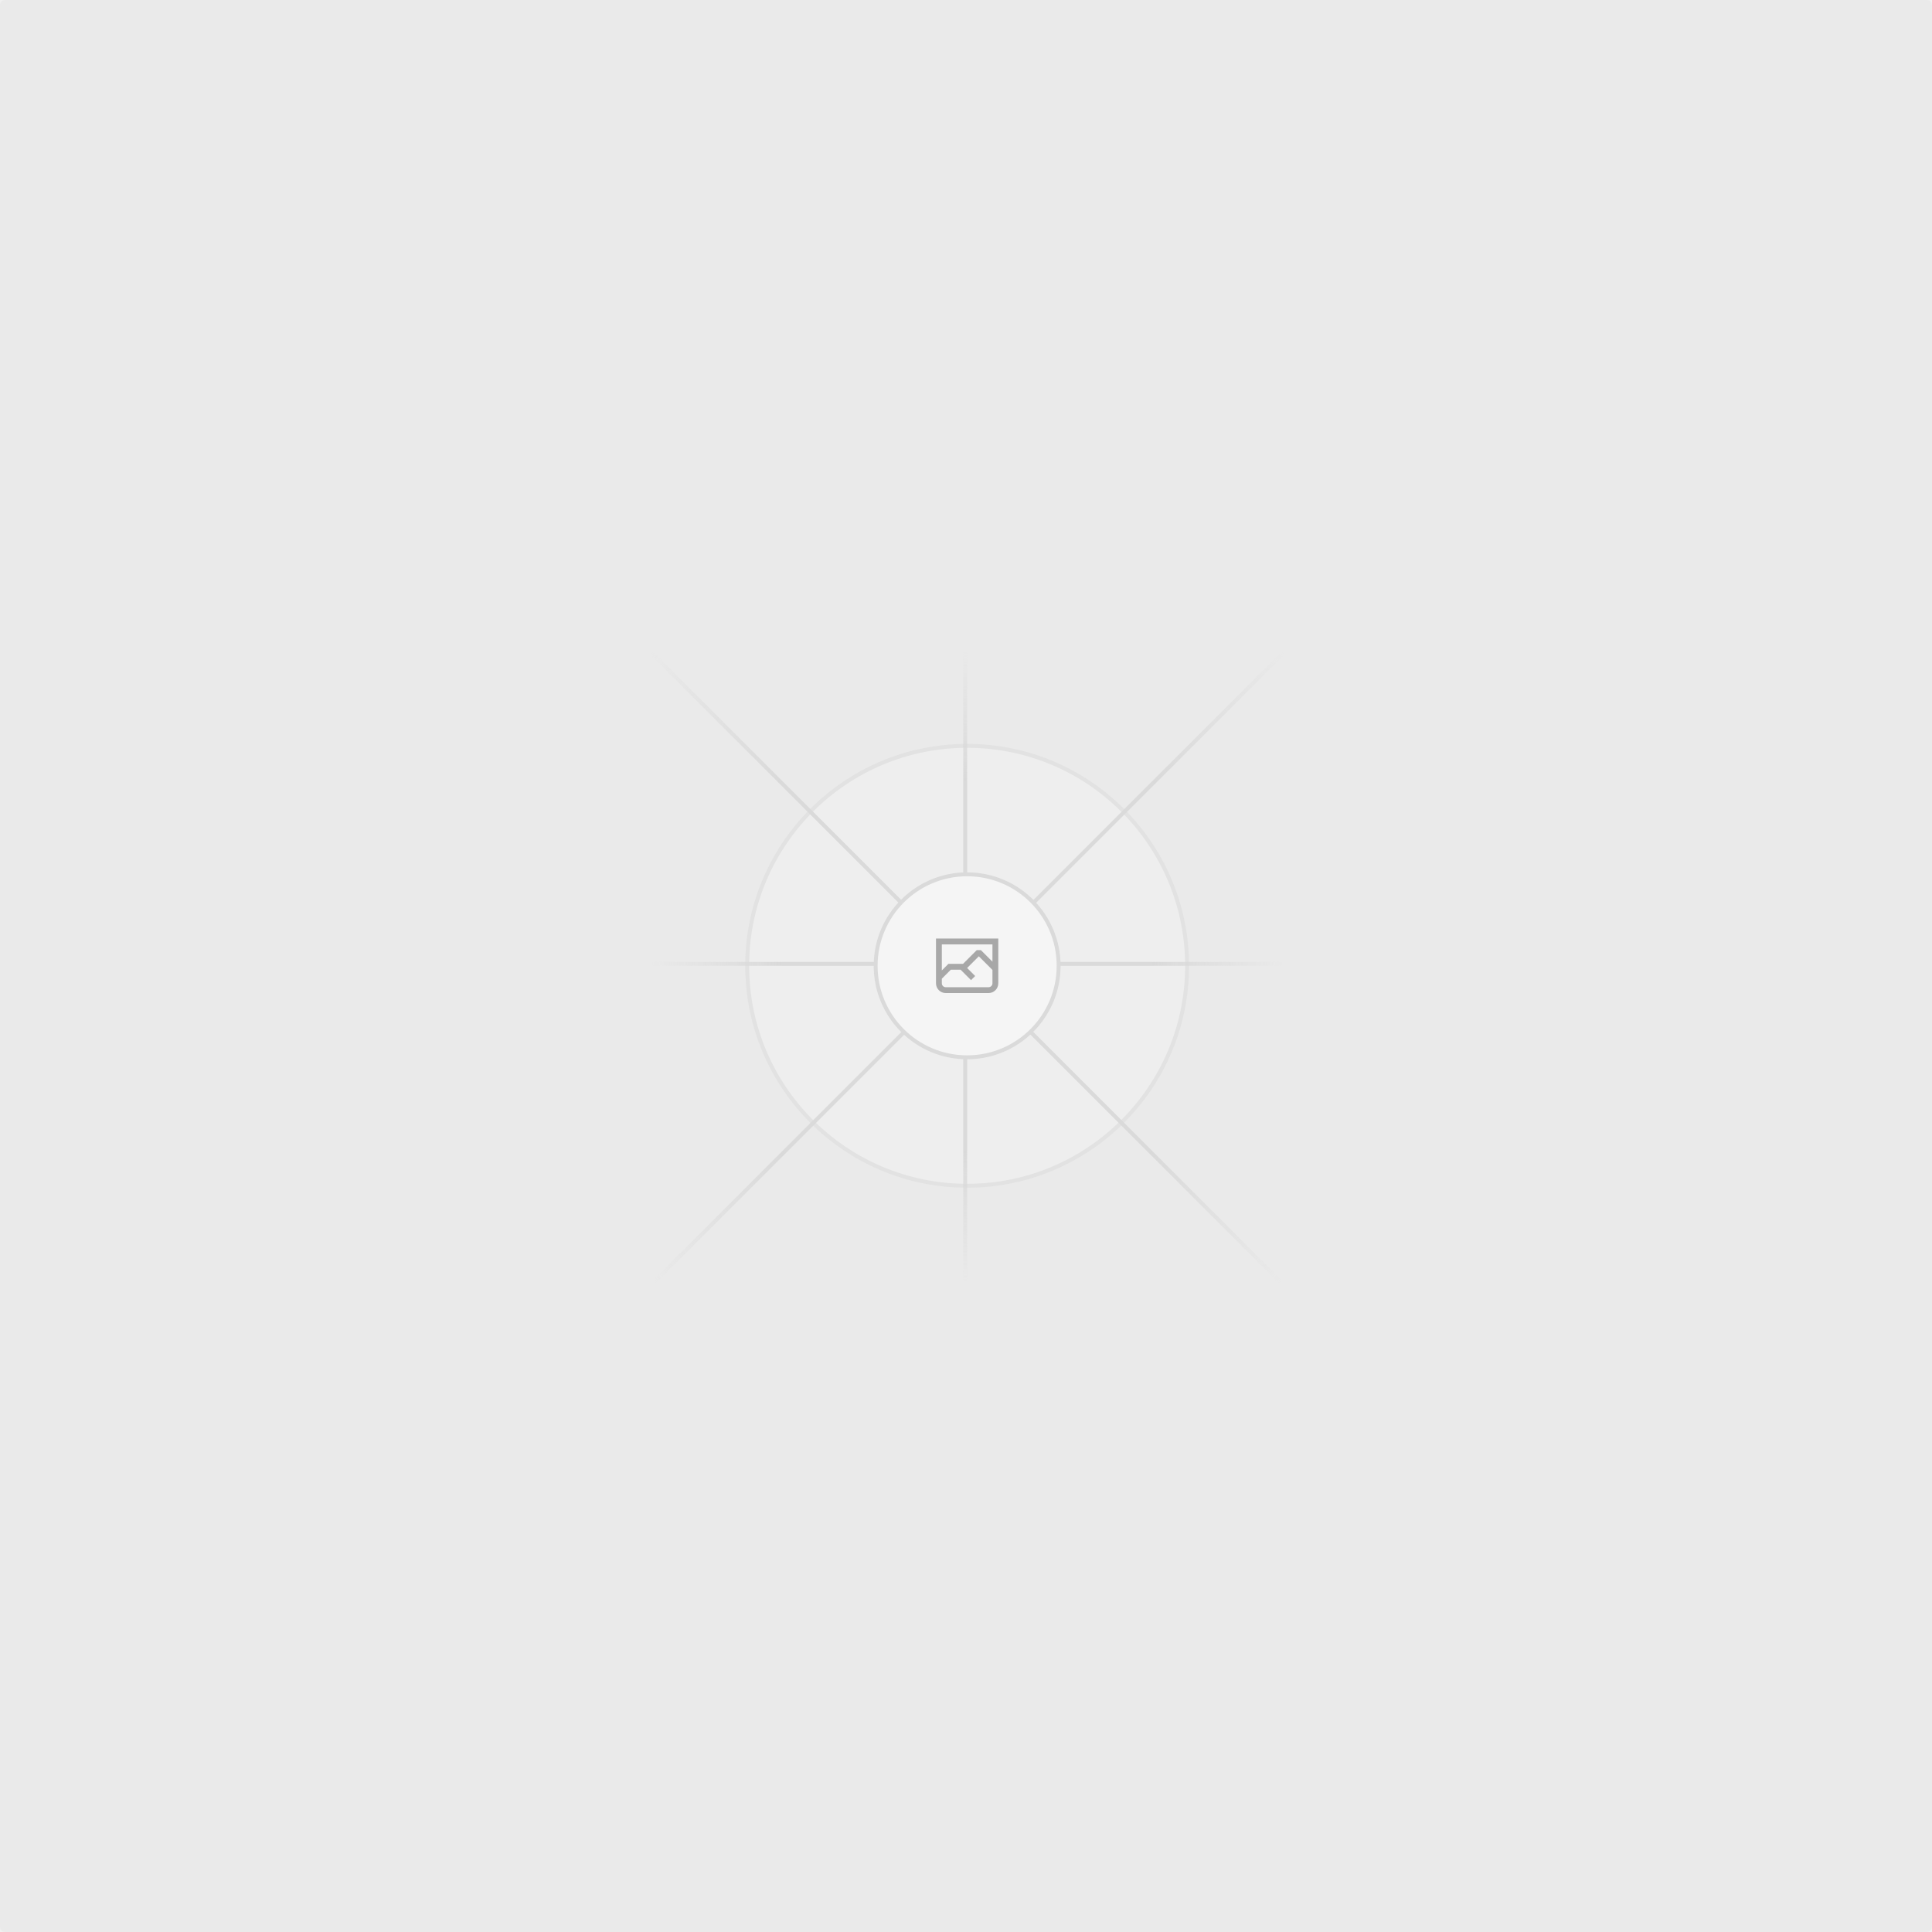
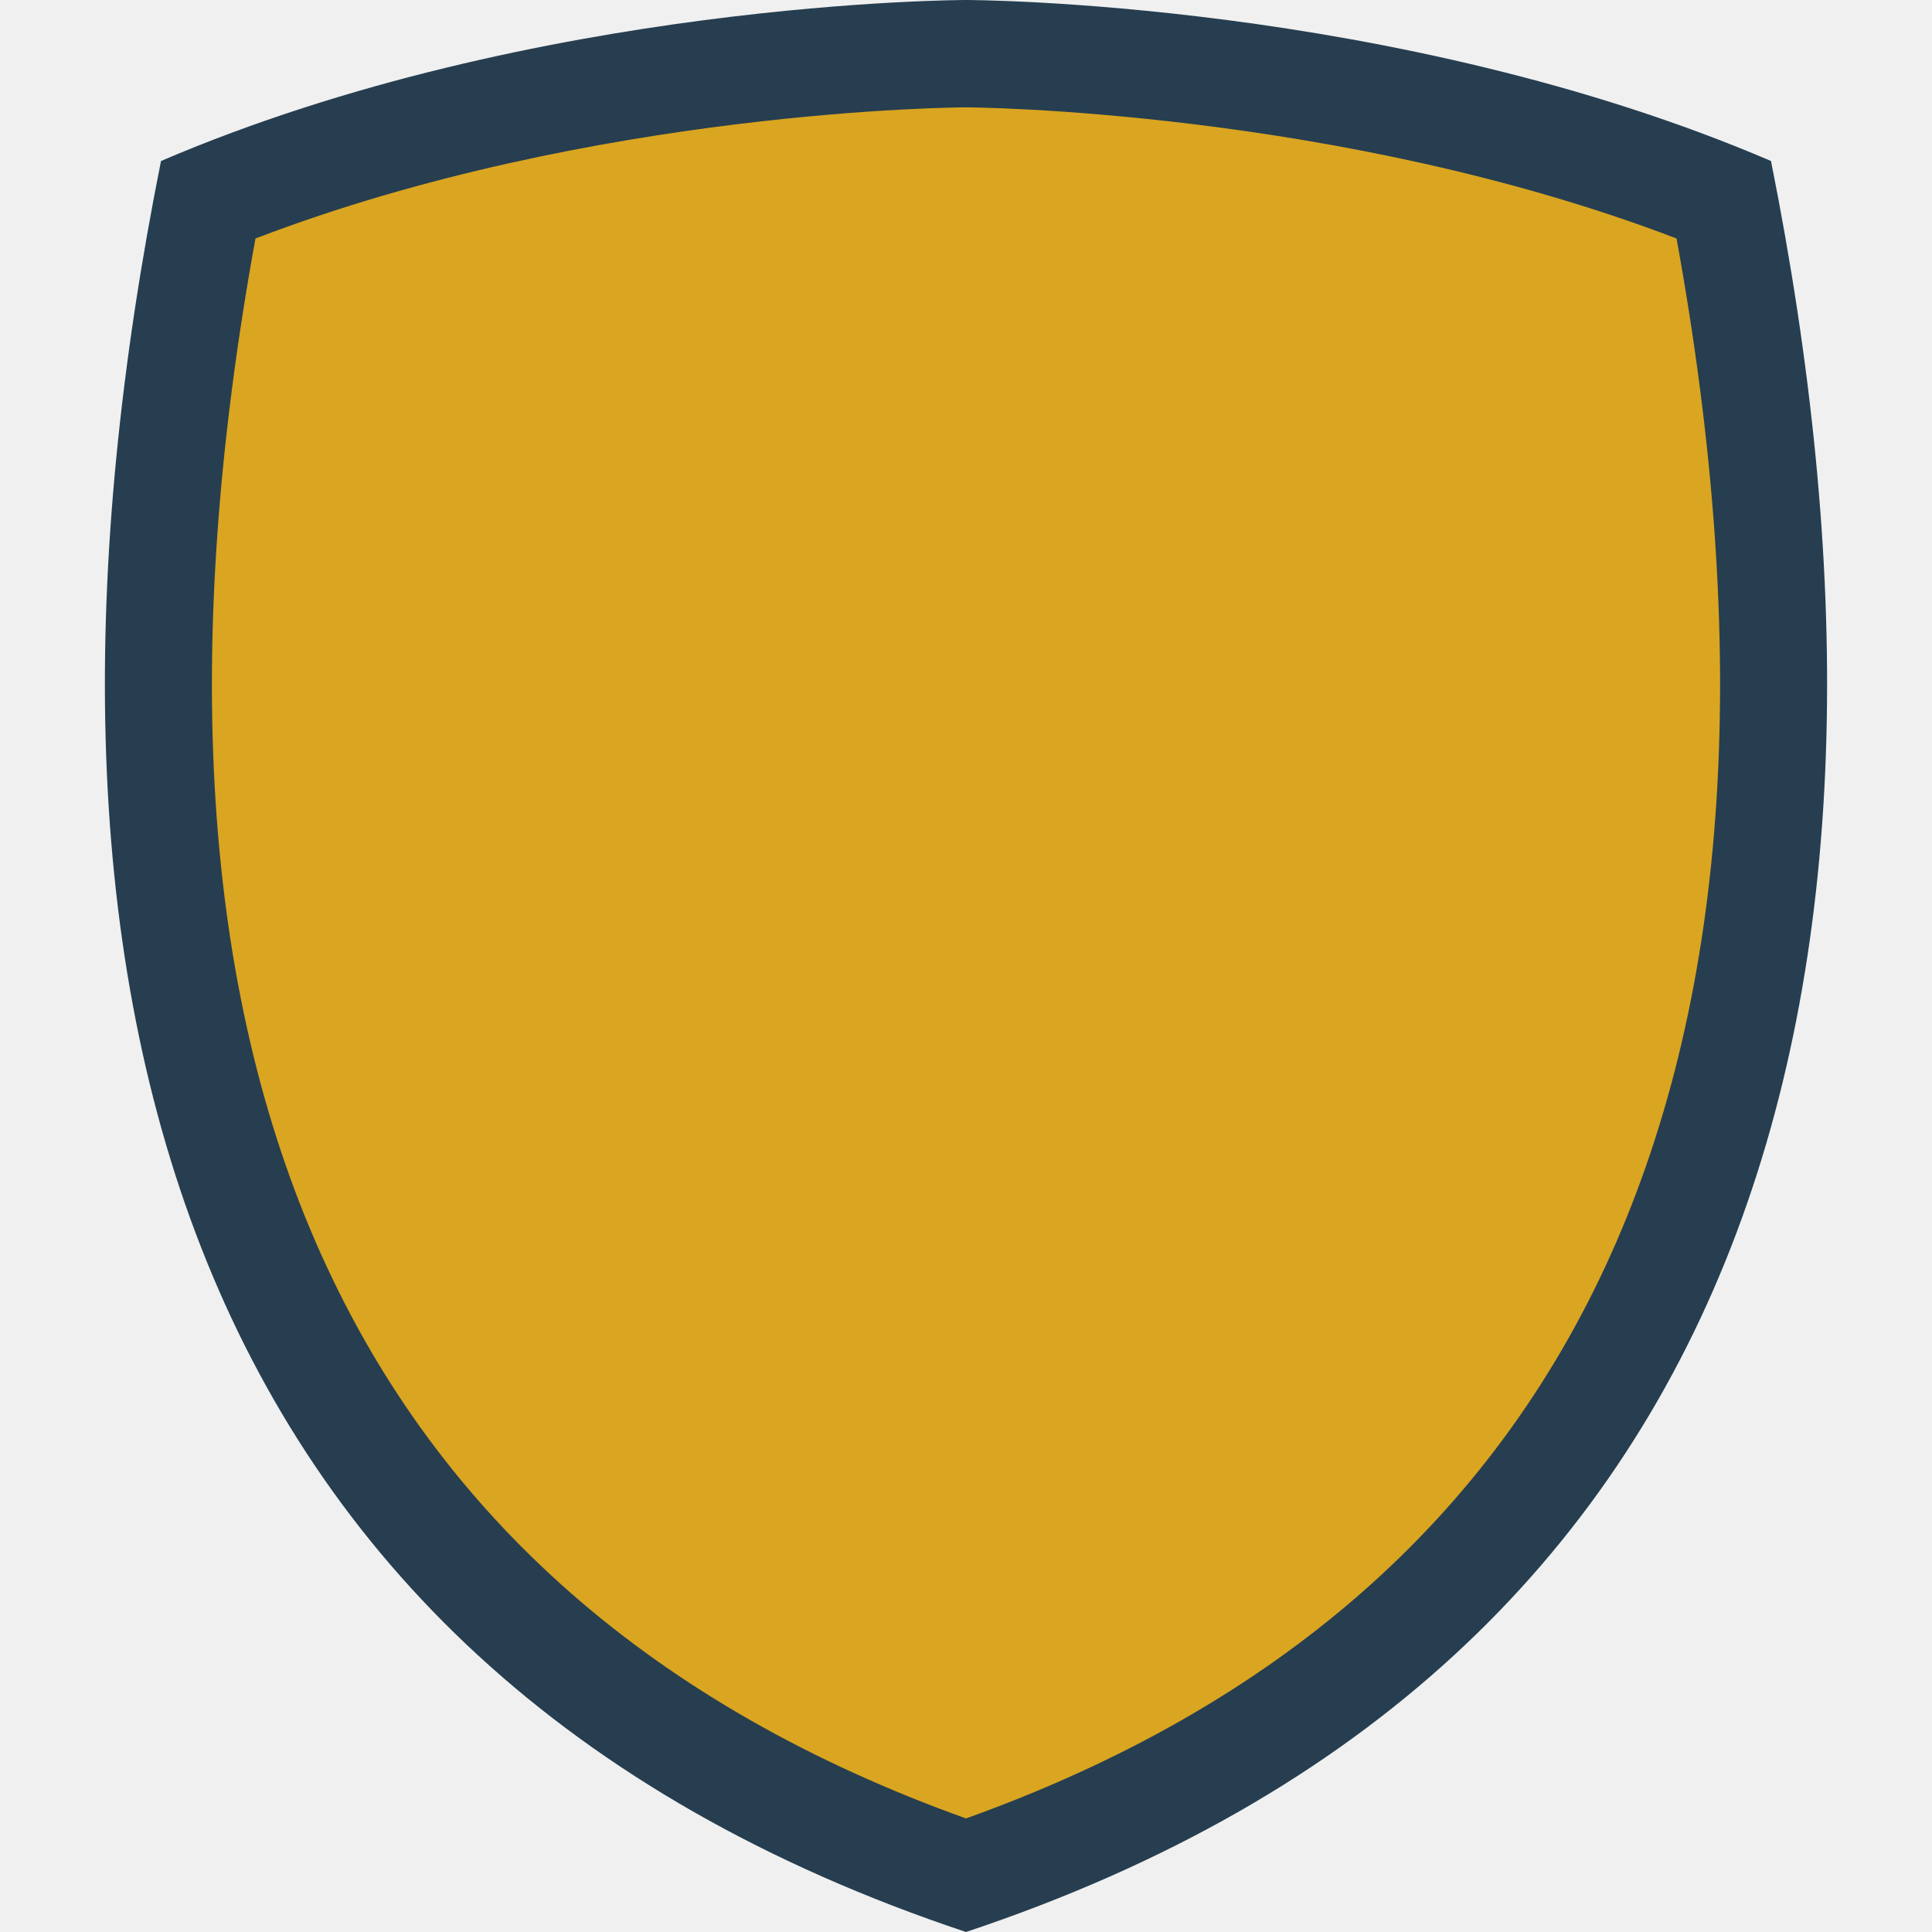
- <svg xmlns="http://www.w3.org/2000/svg" width="1200" height="1200" fill="none">
-   <rect width="1200" height="1200" fill="#EAEAEA" rx="3" />
-   <g opacity=".5">
-     <g opacity=".5">
-       <path fill="#FAFAFA" d="M600.709 736.5c-75.454 0-136.621-61.167-136.621-136.62 0-75.454 61.167-136.621 136.621-136.621 75.453 0 136.62 61.167 136.62 136.621 0 75.453-61.167 136.62-136.62 136.62Z" />
-       <path stroke="#C9C9C9" stroke-width="2.418" d="M600.709 736.5c-75.454 0-136.621-61.167-136.621-136.62 0-75.454 61.167-136.621 136.621-136.621 75.453 0 136.62 61.167 136.62 136.621 0 75.453-61.167 136.62-136.62 136.62Z" />
-     </g>
-     <path stroke="url(#a)" stroke-width="2.418" d="M0-1.209h553.581" transform="scale(1 -1) rotate(45 1163.11 91.165)" />
-     <path stroke="url(#b)" stroke-width="2.418" d="M404.846 598.671h391.726" />
-     <path stroke="url(#c)" stroke-width="2.418" d="M599.5 795.742V404.017" />
-     <path stroke="url(#d)" stroke-width="2.418" d="m795.717 796.597-391.441-391.44" />
-     <path fill="#fff" d="M600.709 656.704c-31.384 0-56.825-25.441-56.825-56.824 0-31.384 25.441-56.825 56.825-56.825 31.383 0 56.824 25.441 56.824 56.825 0 31.383-25.441 56.824-56.824 56.824Z" />
-     <g clip-path="url(#e)">
-       <path fill="#666" fill-rule="evenodd" d="M616.426 586.58h-31.434v16.176l3.553-3.554.531-.531h9.068l.074-.074 8.463-8.463h2.565l7.18 7.181V586.58Zm-15.715 14.654 3.698 3.699 1.283 1.282-2.565 2.565-1.282-1.283-5.2-5.199h-6.066l-5.514 5.514-.073.073v2.876a2.418 2.418 0 0 0 2.418 2.418h26.598a2.418 2.418 0 0 0 2.418-2.418v-8.317l-8.463-8.463-7.181 7.181-.071.072Zm-19.347 5.442v4.085a6.045 6.045 0 0 0 6.046 6.045h26.598a6.044 6.044 0 0 0 6.045-6.045v-7.108l1.356-1.355-1.282-1.283-.074-.073v-17.989h-38.689v23.43l-.146.146.146.147Z" clip-rule="evenodd" />
-     </g>
-     <path stroke="#C9C9C9" stroke-width="2.418" d="M600.709 656.704c-31.384 0-56.825-25.441-56.825-56.824 0-31.384 25.441-56.825 56.825-56.825 31.383 0 56.824 25.441 56.824 56.825 0 31.383-25.441 56.824-56.824 56.824Z" />
-   </g>
-   <defs>
-     <linearGradient id="a" x1="554.061" x2="-.48" y1=".083" y2=".087" gradientUnits="userSpaceOnUse">
-       <stop stop-color="#C9C9C9" stop-opacity="0" />
-       <stop offset=".208" stop-color="#C9C9C9" />
-       <stop offset=".792" stop-color="#C9C9C9" />
-       <stop offset="1" stop-color="#C9C9C9" stop-opacity="0" />
-     </linearGradient>
-     <linearGradient id="b" x1="796.912" x2="404.507" y1="599.963" y2="599.965" gradientUnits="userSpaceOnUse">
-       <stop stop-color="#C9C9C9" stop-opacity="0" />
-       <stop offset=".208" stop-color="#C9C9C9" />
-       <stop offset=".792" stop-color="#C9C9C9" />
-       <stop offset="1" stop-color="#C9C9C9" stop-opacity="0" />
-     </linearGradient>
-     <linearGradient id="c" x1="600.792" x2="600.794" y1="403.677" y2="796.082" gradientUnits="userSpaceOnUse">
-       <stop stop-color="#C9C9C9" stop-opacity="0" />
-       <stop offset=".208" stop-color="#C9C9C9" />
-       <stop offset=".792" stop-color="#C9C9C9" />
-       <stop offset="1" stop-color="#C9C9C9" stop-opacity="0" />
-     </linearGradient>
-     <linearGradient id="d" x1="404.85" x2="796.972" y1="403.903" y2="796.02" gradientUnits="userSpaceOnUse">
-       <stop stop-color="#C9C9C9" stop-opacity="0" />
-       <stop offset=".208" stop-color="#C9C9C9" />
-       <stop offset=".792" stop-color="#C9C9C9" />
-       <stop offset="1" stop-color="#C9C9C9" stop-opacity="0" />
-     </linearGradient>
-     <clipPath id="e">
-       <path fill="#fff" d="M581.364 580.535h38.689v38.689h-38.689z" />
-     </clipPath>
-   </defs>
+ <svg xmlns="http://www.w3.org/2000/svg" viewBox="0 0 36 36" aria-hidden="true">
+   <path fill="#263E50" d="M33 3c-7-3-15-3-15-3S10 0 3 3C0 18 3 31 18 36c15-5 18-18 15-33z" />
+   <path fill="#DAA520" d="M18 33.884C6.412 29.729 1.961 19.831 4.76 4.444C11.063 2.029 17.928 2 18 2c.071 0 6.958.04 13.24 2.444c2.799 15.387-1.652 25.285-13.24 29.44z" />
</svg>
